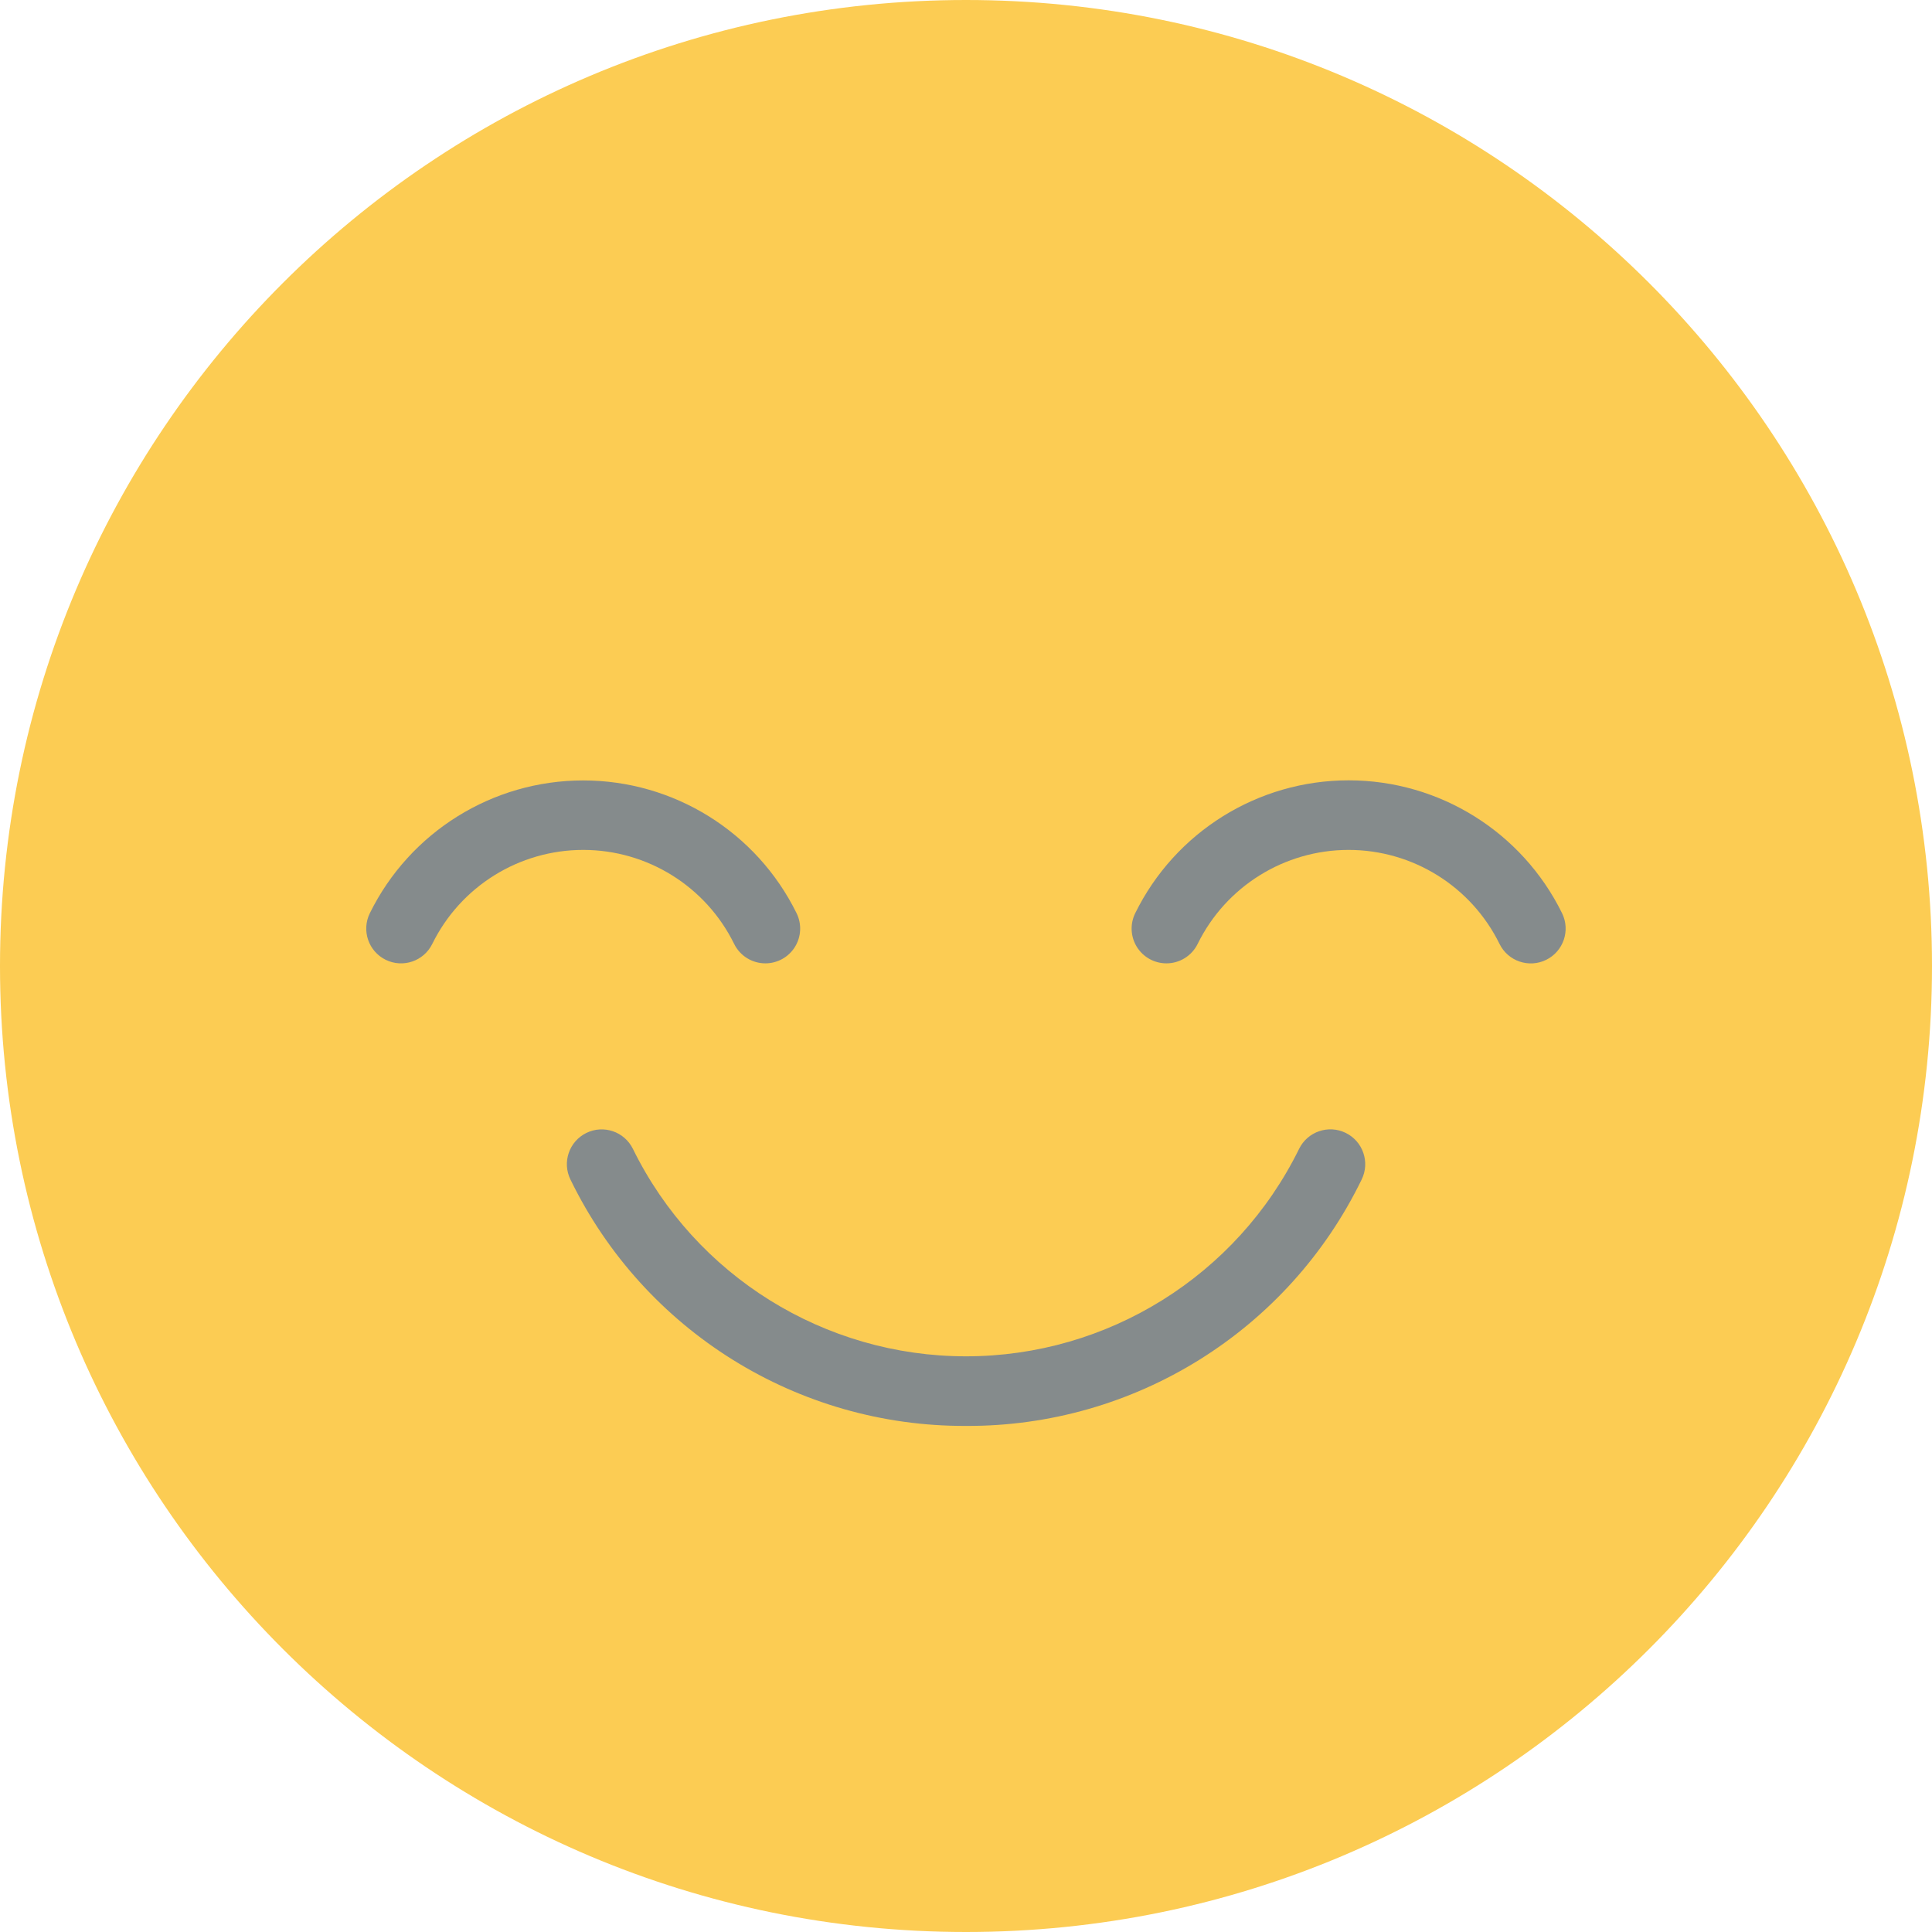
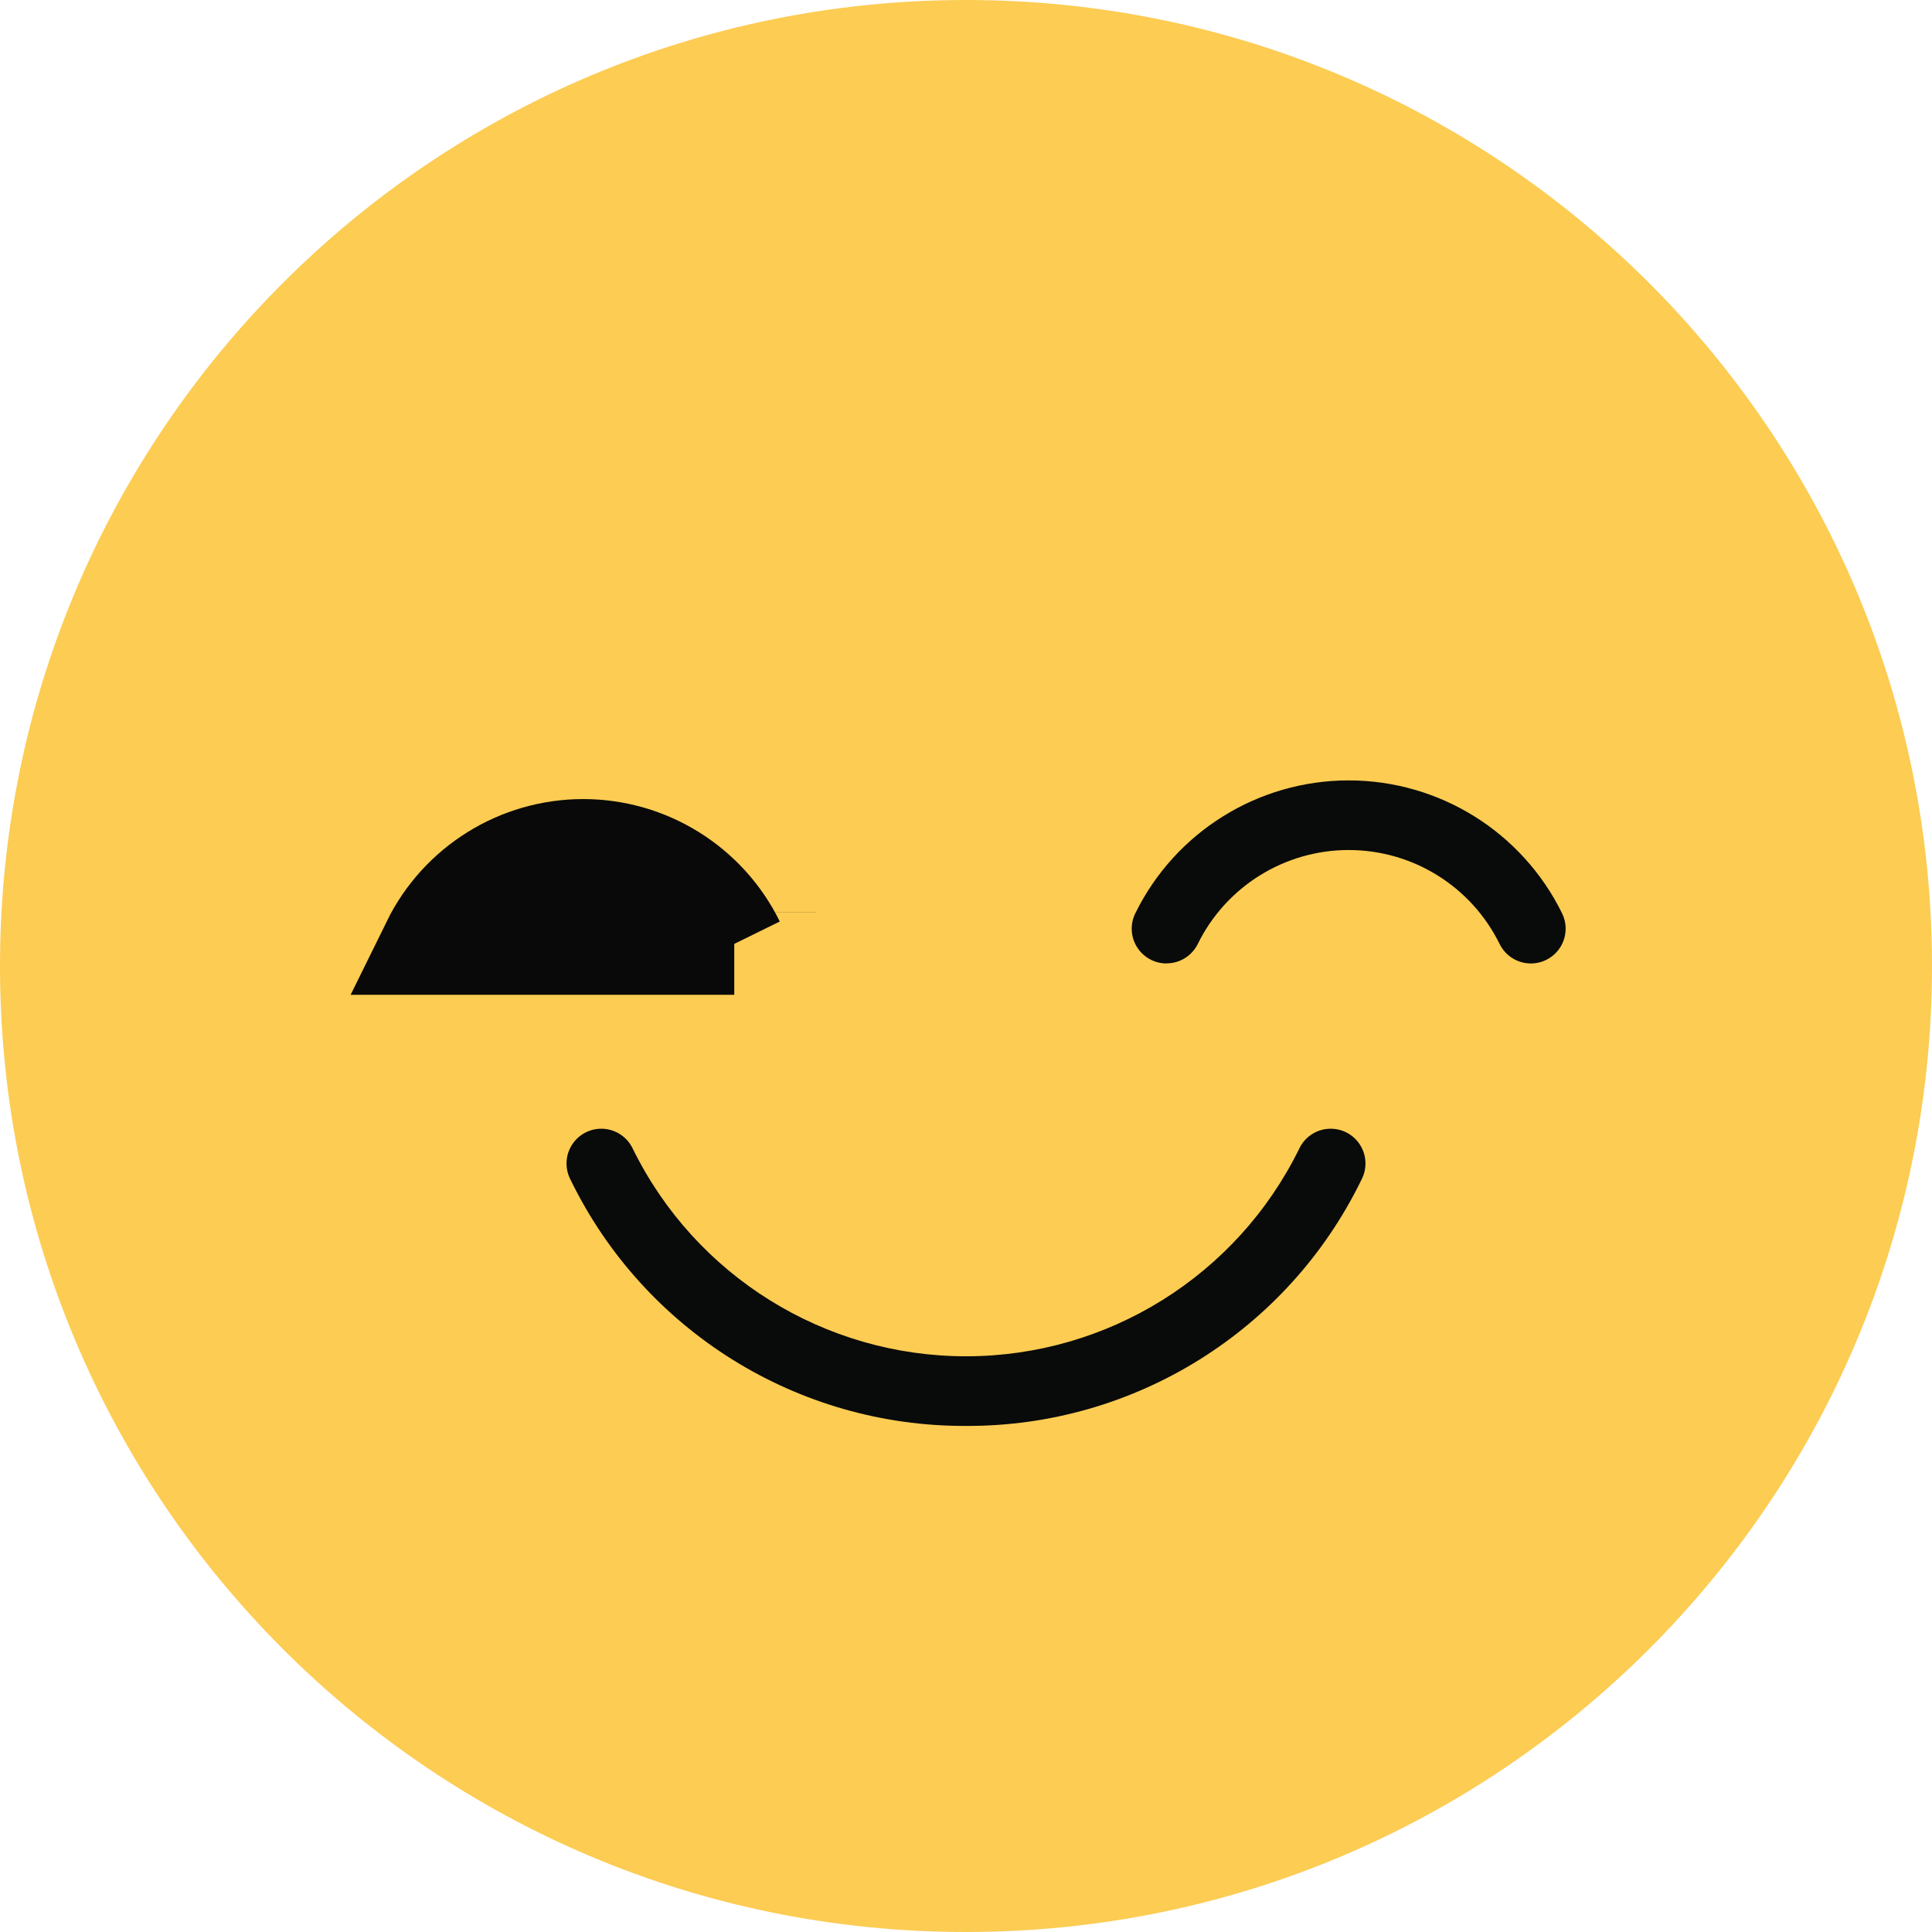
<svg xmlns="http://www.w3.org/2000/svg" width="19" height="19" fill="none">
  <path d="M9.5 19a9.5 9.5 0 100-19 9.5 9.5 0 000 19z" fill="#FCCC53" />
-   <path d="M9.5 14.023A4.305 4.305 0 015.61 11.6a.342.342 0 11.614-.302 3.65 3.65 0 006.552 0 .342.342 0 11.615.302A4.304 4.304 0 019.5 14.023zm1.972-4.549a.342.342 0 01-.308-.493 2.339 2.339 0 014.198 0 .342.342 0 01-.615.302 1.654 1.654 0 00-2.969 0 .342.342 0 01-.306.191zm-3.944 0a.342.342 0 01-.308-.191 1.654 1.654 0 00-2.969 0 .342.342 0 01-.614-.302 2.339 2.339 0 014.197 0 .342.342 0 01-.308.493h.002z" fill="#858B8C" />
+   <path d="M9.5 14.023A4.305 4.305 0 015.61 11.6a.342.342 0 11.614-.301 3.651 3.651 0 006.552 0 .342.342 0 11.614.301 4.305 4.305 0 01-3.89 2.423zm1.973-4.548a.342.342 0 01-.308-.493 2.338 2.338 0 014.197 0 .342.342 0 01-.614.302 1.654 1.654 0 00-2.969 0 .342.342 0 01-.306.19z" fill="#090A0A" />
+   <path d="M7.669 9.062s0 0 0 0h0zm-.141-.088v.001h0s0 0 0 0zm-.308.309a1.654 1.654 0 00-2.969 0h2.97z" fill="#090A0A" stroke="#0A0909" />
</svg>
